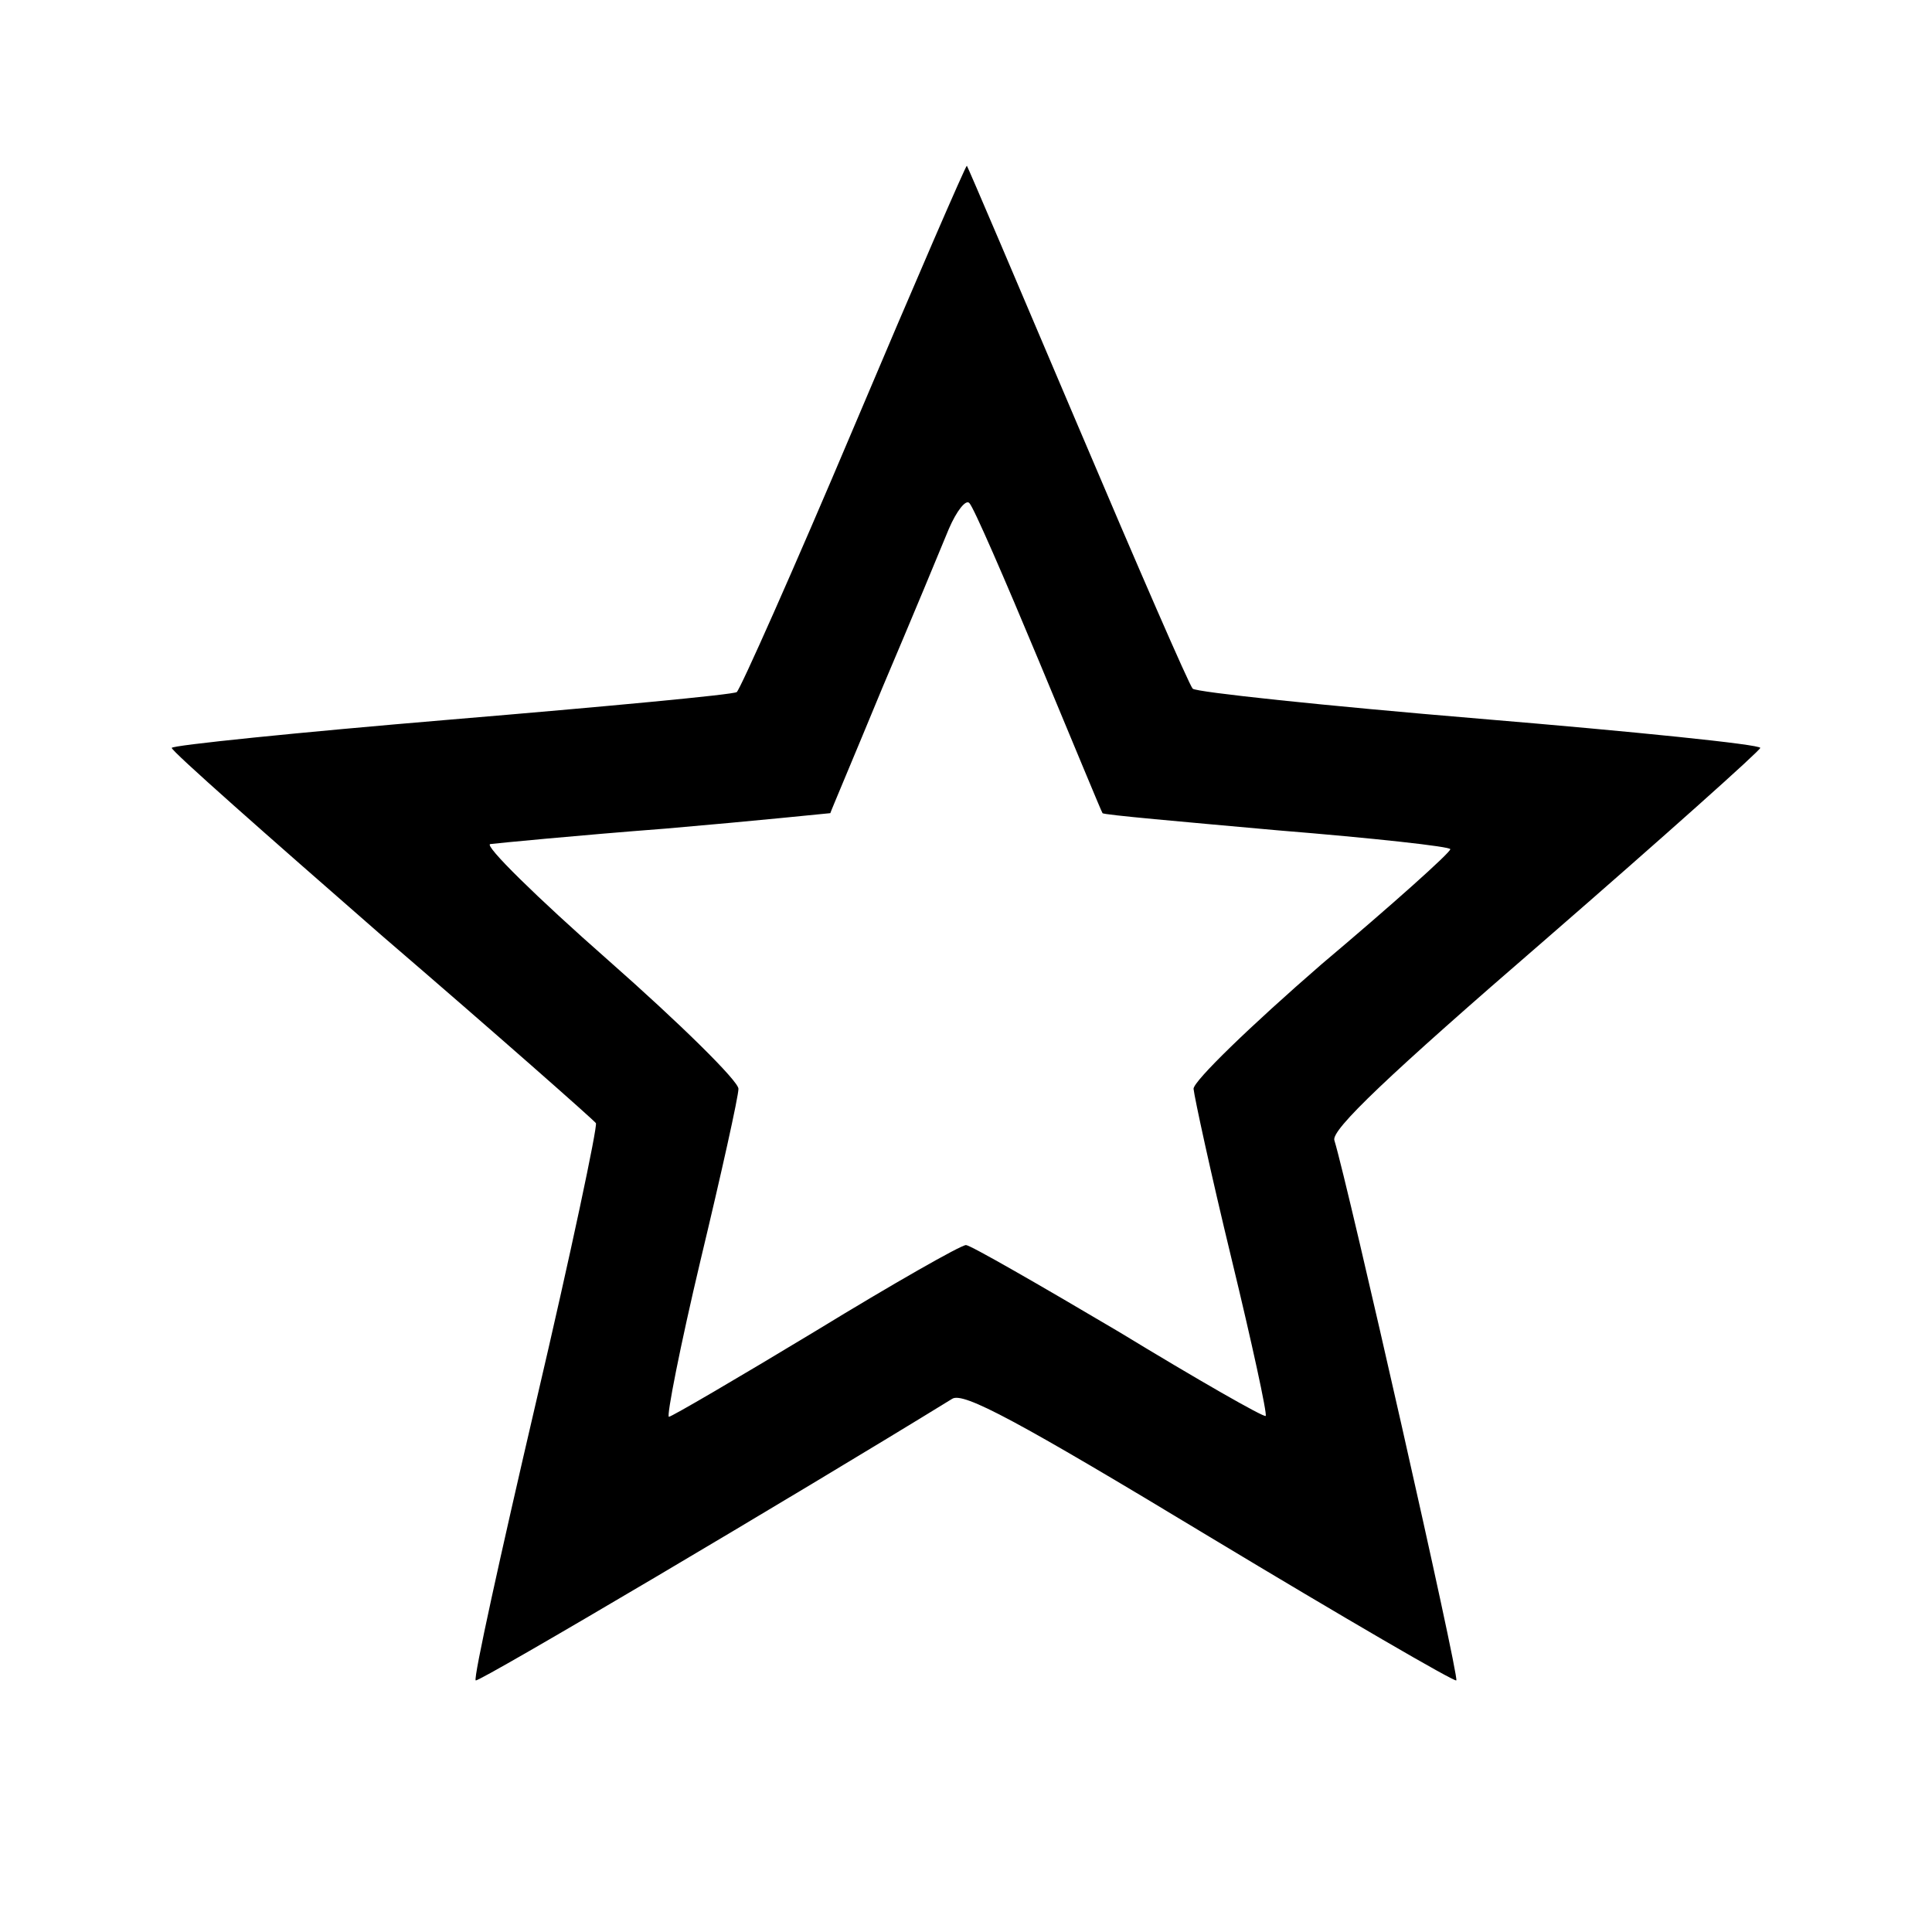
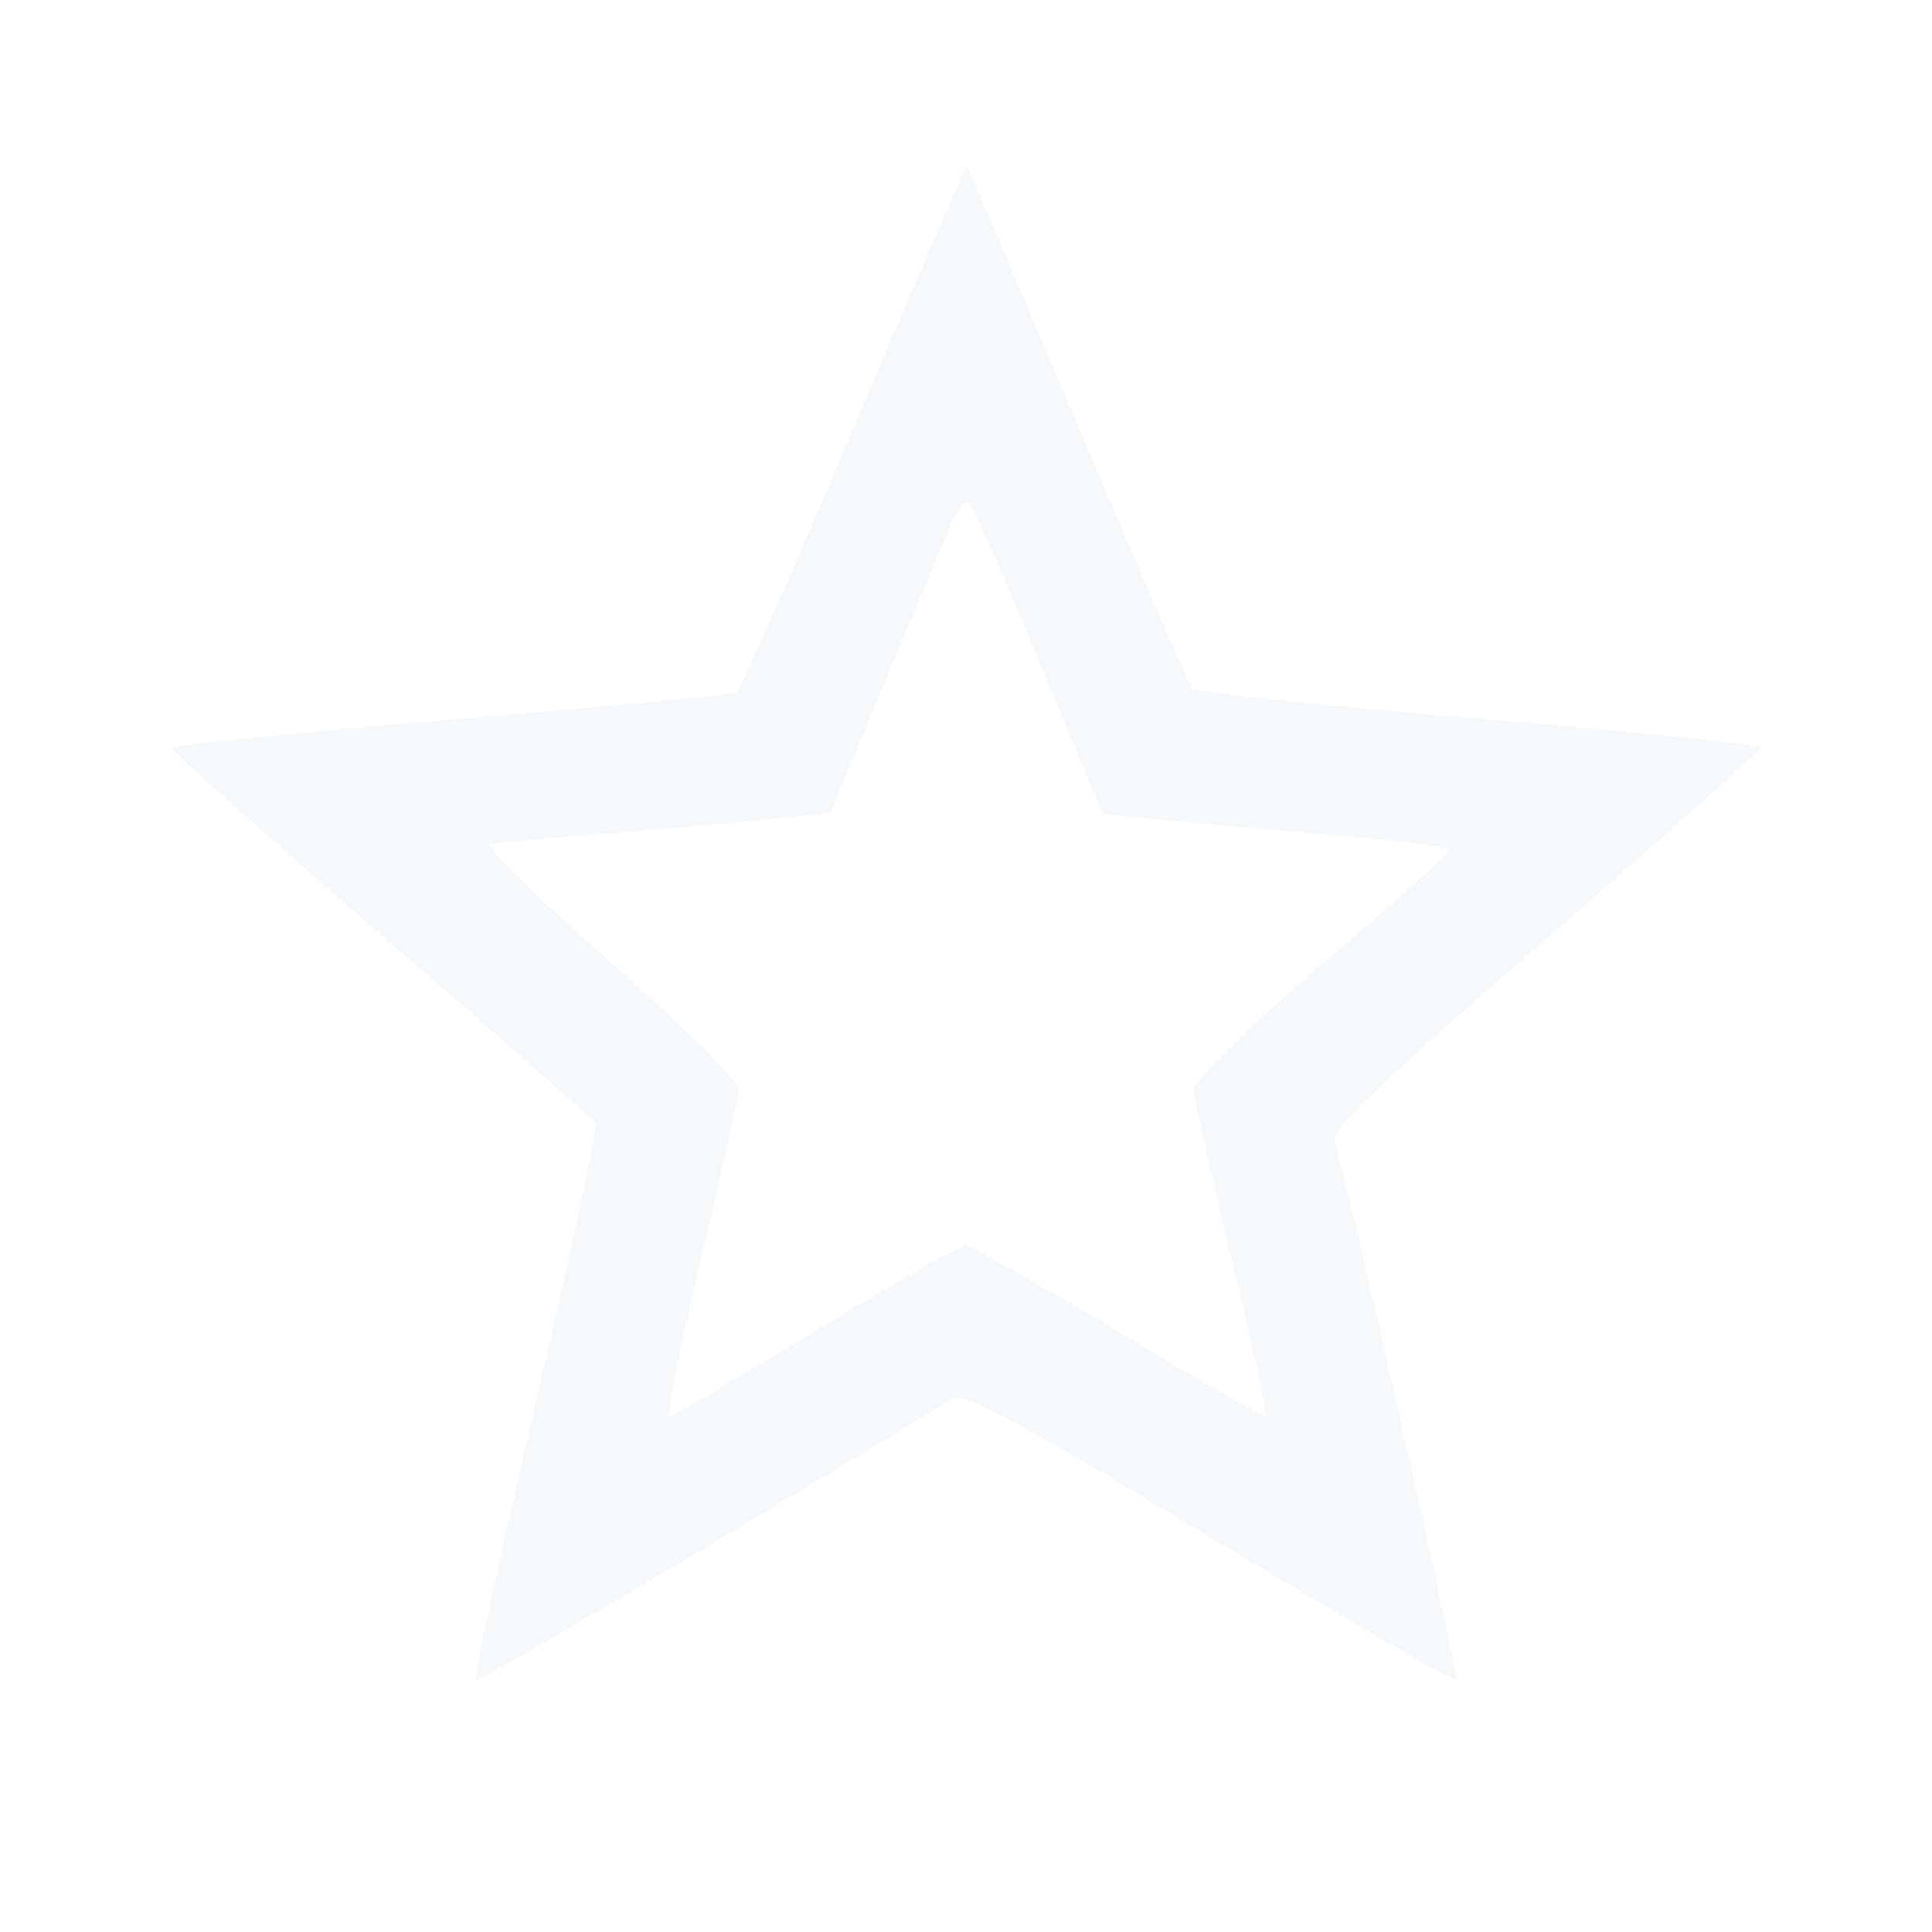
- <svg xmlns="http://www.w3.org/2000/svg" version="1.0" width="225pt" height="225pt" viewBox="0 0 225 225" preserveAspectRatio="xMidYMid meet">
-   <g transform="translate(0,225) scale(0.1,-0.1)" fill="#000000" stroke="none">
+ <svg xmlns="http://www.w3.org/2000/svg" version="1.0" width="20px" height="20px" viewBox="0 0 225 225" preserveAspectRatio="xMidYMid meet">
+   <g transform="translate(0,225) scale(0.1,-0.1)" fill="#F6F8FA" stroke="none">
    <path d="M995 1754 c-71 -168 -133 -307 -137 -310 -4 -3 -154 -17 -333 -32 -179 -15 -325 -30 -325 -33 0 -4 110 -101 244 -218 135 -116 247 -215 250 -219 2 -4 -29 -151 -70 -326 -41 -176 -73 -321 -70 -323 3 -3 373 216 555 328 13 8 75 -25 300 -161 156 -94 285 -169 287 -167 4 3 -126 577 -142 629 -4 12 62 75 246 234 137 119 250 220 250 223 0 4 -147 19 -327 34 -180 15 -331 31 -334 35 -4 4 -64 142 -134 307 -70 165 -128 301 -129 302 -1 1 -60 -135 -131 -303z m215 -274 c40 -96 73 -176 74 -177 1 -2 93 -10 204 -20 111 -9 202 -19 201 -22 0 -4 -67 -64 -150 -134 -83 -72 -149 -136 -149 -145 1 -10 20 -98 44 -197 24 -99 42 -182 40 -184 -2 -2 -79 42 -171 98 -93 55 -173 101 -178 101 -6 0 -85 -45 -175 -100 -91 -55 -168 -100 -171 -100 -3 0 13 82 37 183 24 100 44 190 44 199 0 9 -68 76 -152 150 -83 73 -145 134 -137 135 8 1 100 10 204 18 105 9 191 18 192 18 0 1 28 67 61 147 34 80 68 162 77 184 9 21 20 35 24 30 5 -5 41 -88 81 -184z" />
  </g>
</svg>
